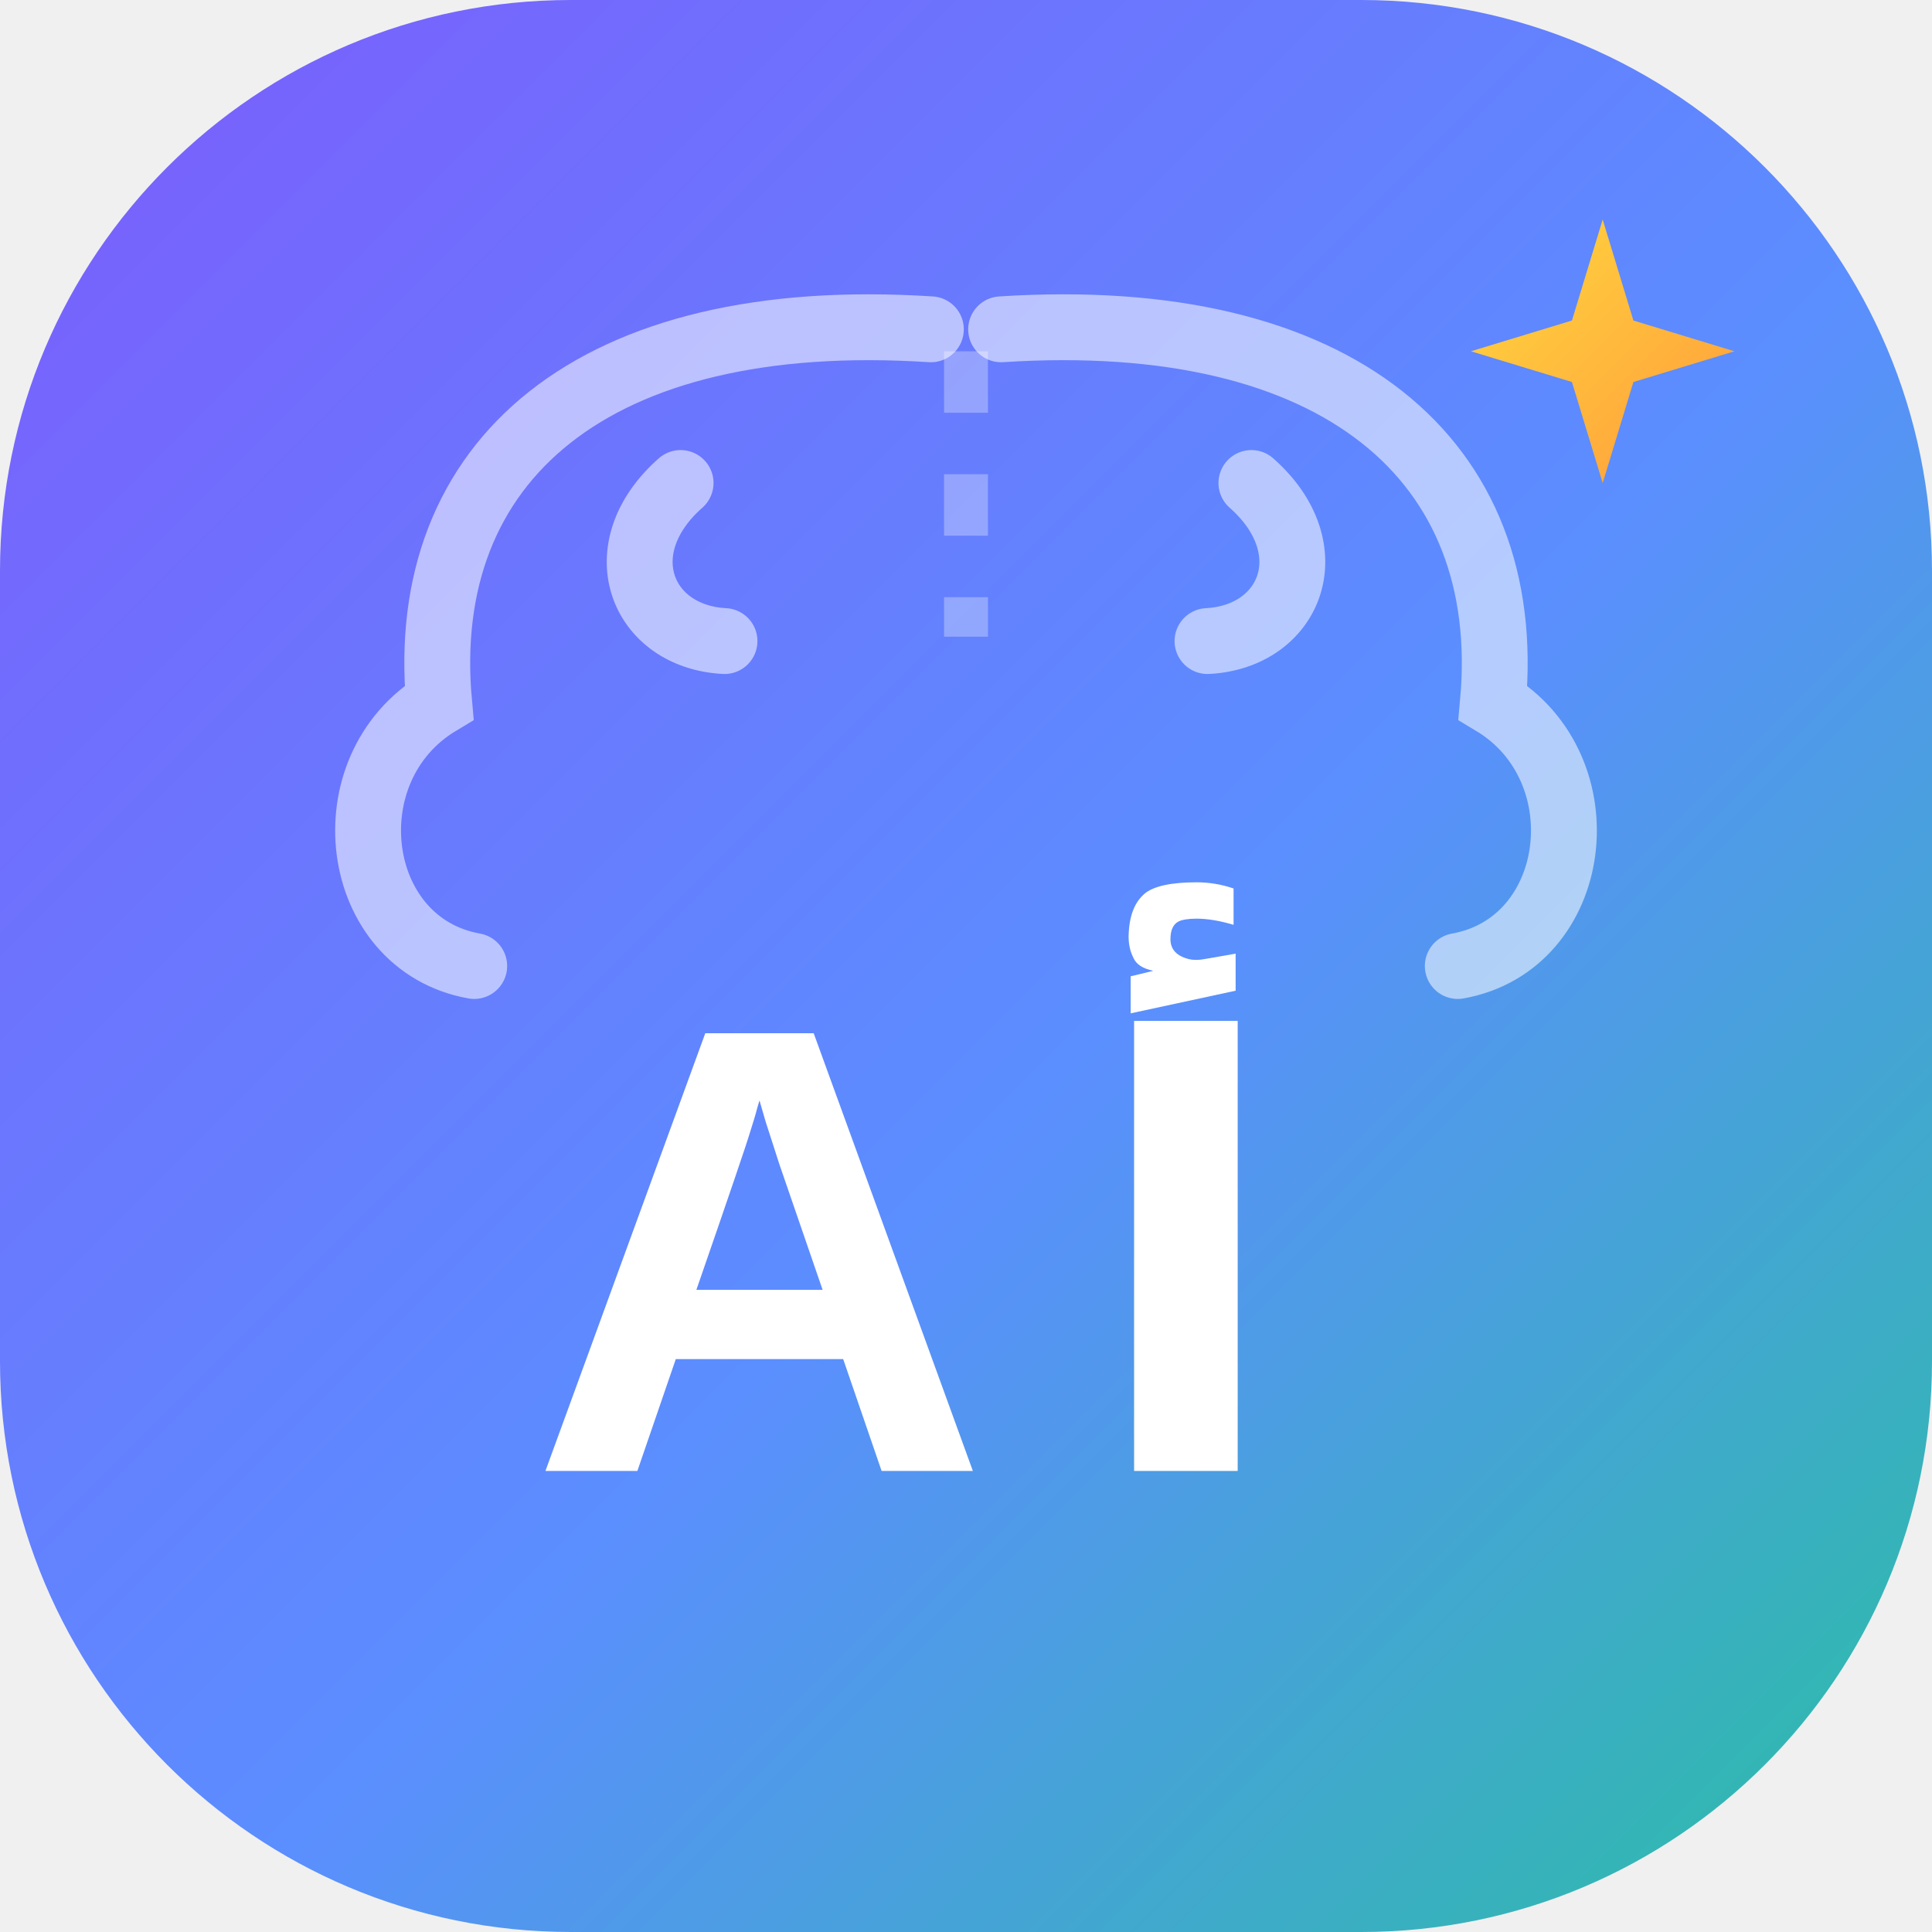
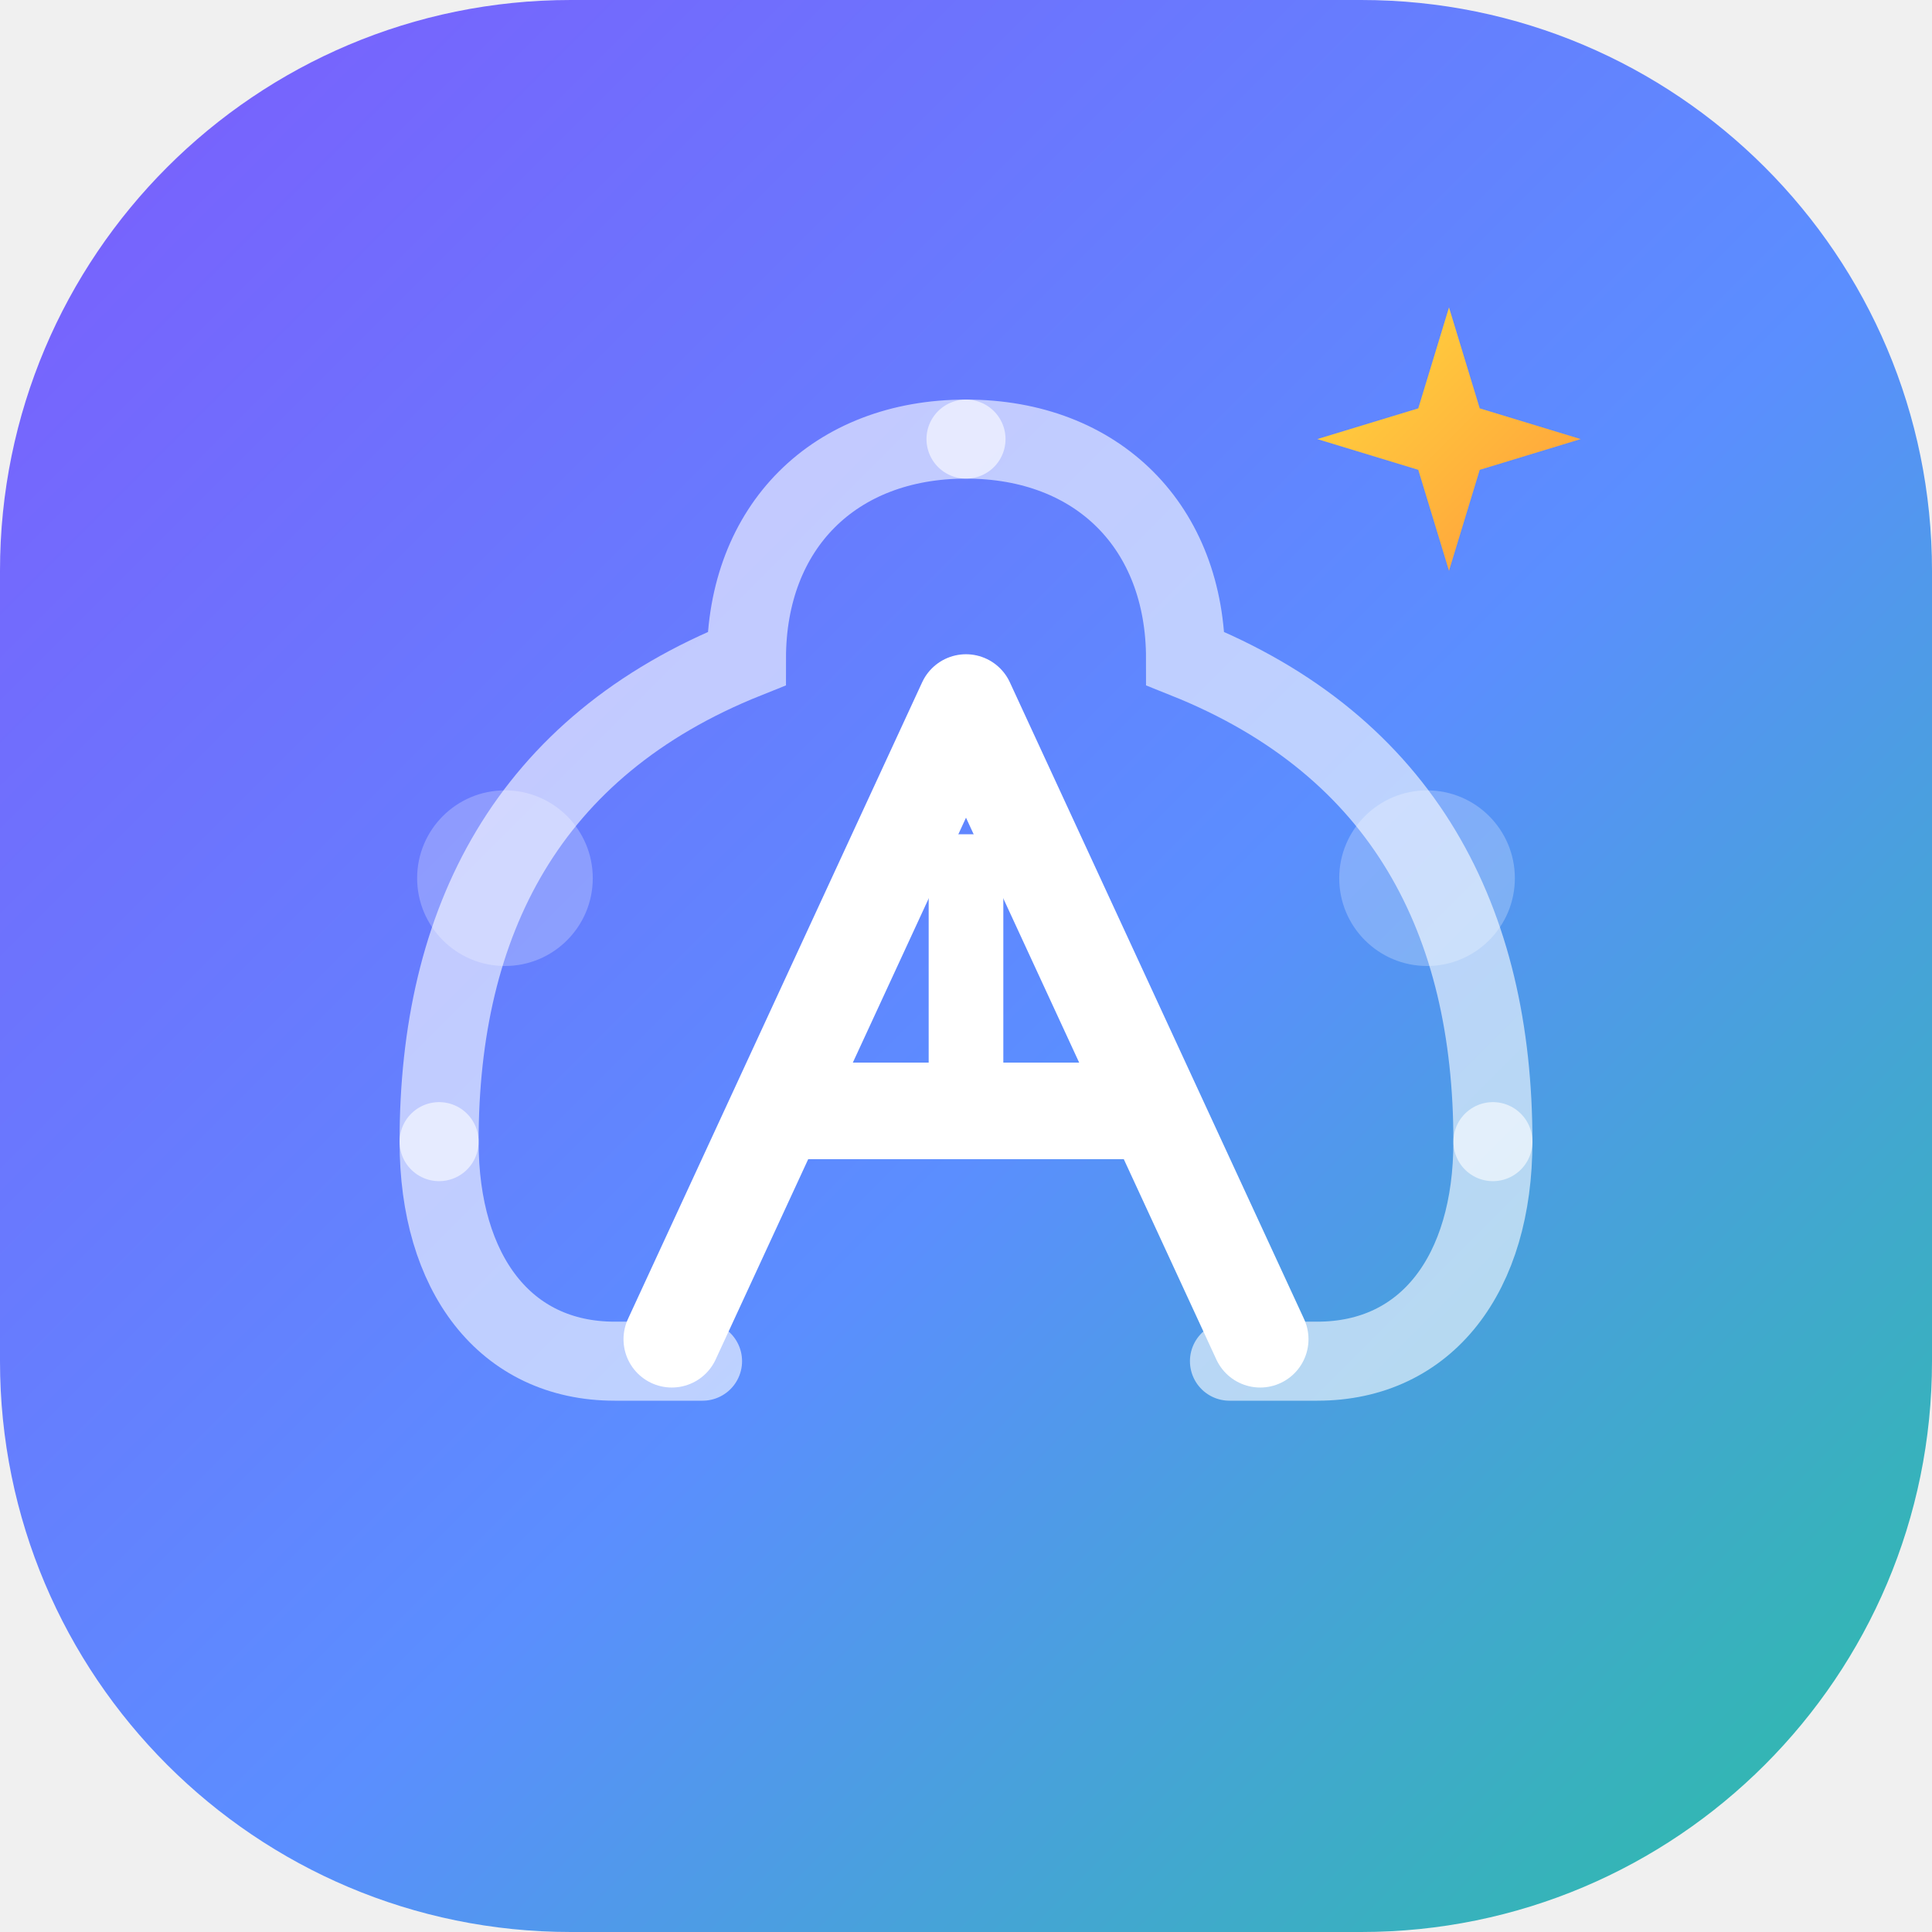
<svg xmlns="http://www.w3.org/2000/svg" viewBox="0 0 44 44">
  <defs>
    <linearGradient id="g" x1="0" y1="0" x2="44" y2="44" gradientUnits="userSpaceOnUse">
      <stop offset="0%" stop-color="#7C5CFC" />
      <stop offset="55%" stop-color="#5B8EFF" />
      <stop offset="100%" stop-color="#2ABFA3" />
    </linearGradient>
    <linearGradient id="s" x1="0" y1="0" x2="1" y2="1">
      <stop offset="0%" stop-color="#FFD93D" />
      <stop offset="100%" stop-color="#FF9A3C" />
    </linearGradient>
  </defs>
  <rect width="44" height="44" rx="13" fill="url(#g)" />
-   <g stroke="rgba(255,255,255,0.55)" stroke-width="1.5" fill="none" stroke-linecap="round">
-     <path d="M21.2 7.5 C13.5 7 9.5 10.5 10 16 C7.5 17.5 8 21.5 10.8 22" />
-     <path d="M22.8 7.5 C30.5 7 34.5 10.5 34 16 C36.5 17.5 36 21.5 33.2 22" />
-     <path d="M15.5 11 C13.8 12.5 14.6 14.5 16.5 14.6" />
-     <path d="M28.5 11 C30.2 12.5 29.4 14.5 27.5 14.6" />
+   <path d="M10 26 C10 21 12 17 17 15 C17 12 19 10 22 10" stroke="rgba(255,255,255,0.6)" stroke-width="1.8" stroke-linecap="round" fill="none" />
+   <path d="M10 26 C10 29 11.5 31 14 31 L16 31" stroke="rgba(255,255,255,0.6)" stroke-width="1.8" stroke-linecap="round" fill="none" />
+   <circle cx="11.5" cy="20" r="2" fill="rgba(255,255,255,0.25)" />
+   <path d="M34 26 C34 21 32 17 27 15 C27 12 25 10 22 10" stroke="rgba(255,255,255,0.6)" stroke-width="1.8" stroke-linecap="round" fill="none" />
+   <path d="M34 26 C34 29 32.5 31 30 31 L28 31" stroke="rgba(255,255,255,0.6)" stroke-width="1.8" stroke-linecap="round" fill="none" />
+   <circle cx="32.5" cy="20" r="2" fill="rgba(255,255,255,0.25)" />
+   <g stroke="white" stroke-width="2.2" fill="none" stroke-linecap="round" stroke-linejoin="round">
+     <path d="M15.3 30.5 L22 16 L28.7 30.5" />
+     <path d="M18 25.3 L26 25.3" />
  </g>
-   <line x1="22" y1="8" x2="22" y2="14.5" stroke="rgba(255,255,255,0.3)" stroke-width="1" stroke-dasharray="1.4 1.4" />
-   <text x="17.3" y="33.5" font-family="Arial" font-size="14.5" font-weight="900" fill="white" text-anchor="middle">A</text>
-   <text x="27" y="33.5" font-family="Tahoma, Arial" font-size="13.5" font-weight="900" fill="white" text-anchor="middle">أ</text>
-   <g transform="translate(33.5,5)">
+   <line x1="22" y1="20.4" x2="22" y2="24.6" stroke="white" stroke-width="1.7" stroke-linecap="round" />
+   <path d="M20.8 19 L23.2 19 L22 20.6 Z" fill="white" />
+   <g transform="translate(30,7)">
    <path d="M3 0 L3.7 2.3 L6 3 L3.7 3.7 L3 6 L2.3 3.7 L0 3 L2.3 2.3 Z" fill="url(#s)" />
  </g>
</svg>
